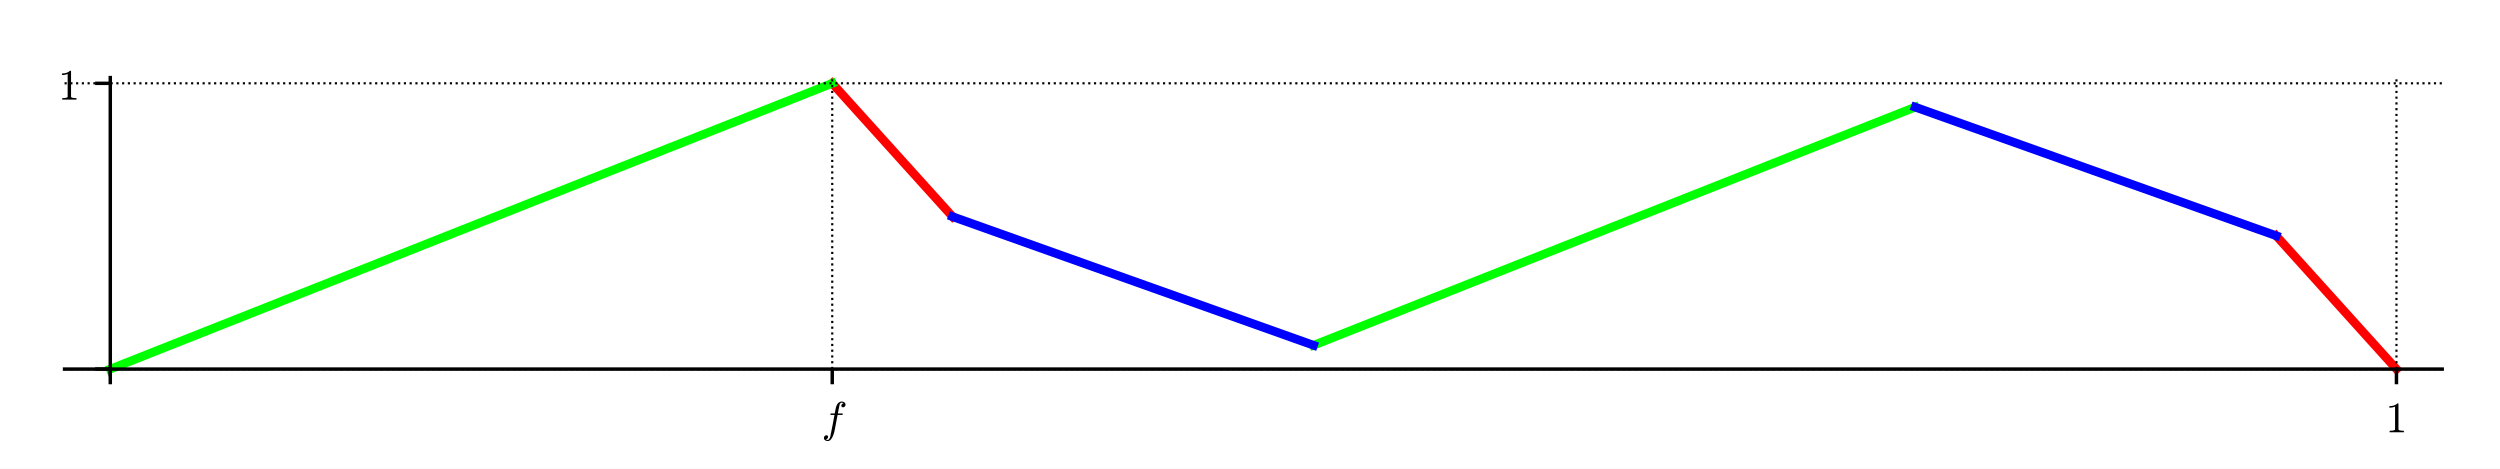
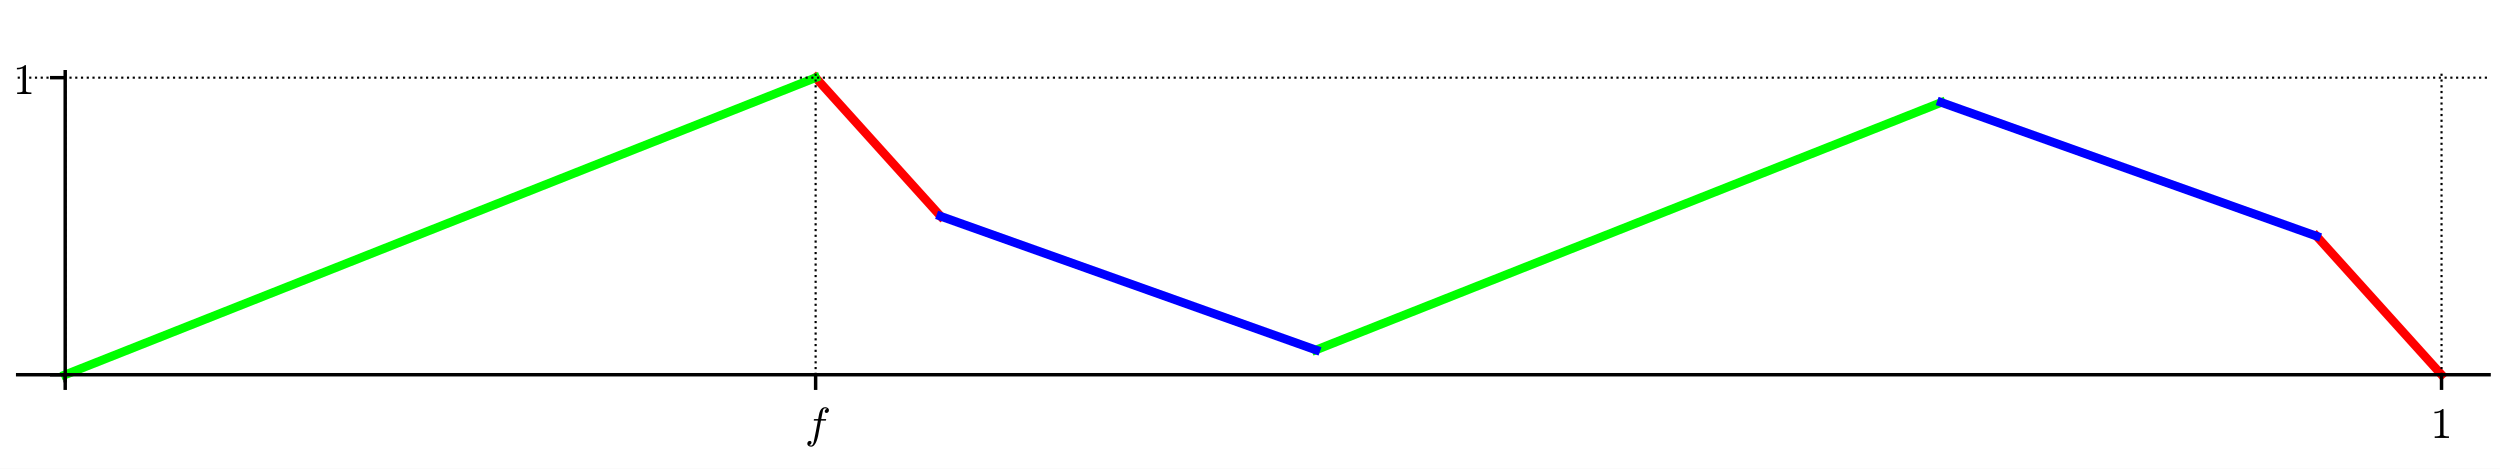
<svg xmlns="http://www.w3.org/2000/svg" xmlns:xlink="http://www.w3.org/1999/xlink" height="108pt" version="1.1" viewBox="0 0 576 108" width="576pt">
  <defs>
    <style type="text/css">
*{stroke-linecap:butt;stroke-linejoin:round;}
  </style>
  </defs>
  <g id="figure_1">
    <g id="patch_1">
      <path d="M 0 108  L 576 108  L 576 0  L 0 0  z " style="fill:#ffffff;" />
    </g>
    <g id="axes_1">
      <g id="patch_2">
-         <path d="M 14.874 86.354  L 562.68 86.354  L 562.68 17.879  L 14.874 17.879  z " style="fill:#ffffff;" />
+         <path d="M 4.074 87.704  L 573.48 87.704  L 573.48 16.529  L 4.074 16.529  z " style="fill:#ffffff;" />
      </g>
      <g id="line2d_1">
-         <path clip-path="url(#pf21a57c351)" d="M 191.747 19.196  L 219.47 49.922  L 219.47 49.922  " style="fill:none;stroke:#ff0000;stroke-linecap:square;stroke-width:2;" />
+         <path clip-path="url(#pe2118c142f)" d="M 187.921 17.897  L 216.737 49.835  L 216.737 49.835  " style="fill:none;stroke:#ff0000;stroke-linecap:square;stroke-width:2;" />
      </g>
      <g id="line2d_2">
-         <path clip-path="url(#pf21a57c351)" d="M 524.422 54.311  L 552.145 85.038  L 552.145 85.038  " style="fill:none;stroke:#ff0000;stroke-linecap:square;stroke-width:2;" />
+         <path clip-path="url(#pe2118c142f)" d="M 533.714 54.398  L 562.53 86.336  L 562.53 86.336  " style="fill:none;stroke:#ff0000;stroke-linecap:square;stroke-width:2;" />
      </g>
      <g id="line2d_3">
-         <path clip-path="url(#pf21a57c351)" d="M 25.409 85.038  L 191.747 19.196  L 191.747 19.196  " style="fill:none;stroke:#00ff00;stroke-linecap:square;stroke-width:2;" />
+         <path clip-path="url(#pe2118c142f)" d="M 15.024 86.336  L 187.921 17.897  L 187.921 17.897  " style="fill:none;stroke:#00ff00;stroke-linecap:square;stroke-width:2;" />
      </g>
      <g id="line2d_4">
-         <path clip-path="url(#pf21a57c351)" d="M 302.639 79.551  L 441.253 24.682  L 441.253 24.682  " style="fill:none;stroke:#00ff00;stroke-linecap:square;stroke-width:2;" />
+         <path clip-path="url(#pe2118c142f)" d="M 303.185 80.632  L 447.266 23.601  L 447.266 23.601  " style="fill:none;stroke:#00ff00;stroke-linecap:square;stroke-width:2;" />
      </g>
      <g id="line2d_5">
-         <path clip-path="url(#pf21a57c351)" d="M 219.47 49.922  L 302.639 79.551  L 302.639 79.551  " style="fill:none;stroke:#0000ff;stroke-linecap:square;stroke-width:2;" />
+         <path clip-path="url(#pe2118c142f)" d="M 216.737 49.835  L 303.185 80.632  L 303.185 80.632  " style="fill:none;stroke:#0000ff;stroke-linecap:square;stroke-width:2;" />
      </g>
      <g id="line2d_6">
-         <path clip-path="url(#pf21a57c351)" d="M 441.253 24.682  L 524.422 54.311  L 524.422 54.311  " style="fill:none;stroke:#0000ff;stroke-linecap:square;stroke-width:2;" />
+         <path clip-path="url(#pe2118c142f)" d="M 447.266 23.601  L 533.714 54.398  L 533.714 54.398  " style="fill:none;stroke:#0000ff;stroke-linecap:square;stroke-width:2;" />
      </g>
      <g id="matplotlib.axis_1">
        <g id="xtick_1">
          <g id="line2d_7">
-             <path clip-path="url(#pf21a57c351)" d="M 25.409 86.354  L 25.409 17.879  " style="fill:none;stroke:#000000;stroke-dasharray:0.5,0.825;stroke-dashoffset:0;stroke-width:0.5;" />
+             <path clip-path="url(#pe2118c142f)" d="M 15.024 87.704  L 15.024 16.529  " style="fill:none;stroke:#000000;stroke-dasharray:0.5,0.825;stroke-dashoffset:0;stroke-width:0.5;" />
          </g>
          <g id="line2d_8">
            <defs>
-               <path d="M 0 0  L 0 3.5  " id="m048391956e" style="stroke:#000000;stroke-width:0.8;" />
+               <path d="M 0 0  L 0 3.5  " id="m1b1ca80a7b" style="stroke:#000000;stroke-width:0.8;" />
            </defs>
            <g>
-               <use style="stroke:#000000;stroke-width:0.8;" x="25.409" xlink:href="#m048391956e" y="85.038" />
+               <use style="stroke:#000000;stroke-width:0.8;" x="15.024" xlink:href="#m1b1ca80a7b" y="86.336" />
            </g>
          </g>
        </g>
        <g id="xtick_2">
          <g id="line2d_9">
-             <path clip-path="url(#pf21a57c351)" d="M 191.747 86.354  L 191.747 17.879  " style="fill:none;stroke:#000000;stroke-dasharray:0.5,0.825;stroke-dashoffset:0;stroke-width:0.5;" />
+             <path clip-path="url(#pe2118c142f)" d="M 187.921 87.704  L 187.921 16.529  " style="fill:none;stroke:#000000;stroke-dasharray:0.5,0.825;stroke-dashoffset:0;stroke-width:0.5;" />
          </g>
          <g id="line2d_10">
            <g>
-               <use style="stroke:#000000;stroke-width:0.8;" x="191.747" xlink:href="#m048391956e" y="85.038" />
+               <use style="stroke:#000000;stroke-width:0.8;" x="187.921" xlink:href="#m1b1ca80a7b" y="86.336" />
            </g>
          </g>
          <g id="text_1">
            <defs>
              <path d="M 9.719 -16.5  Q 11.578 -17.922 14.203 -17.922  Q 17.781 -17.922 20.016 -10.016  Q 20.953 -6.203 25.094 15.094  L 29.688 39.594  L 21.094 39.594  Q 20.125 39.594 20.125 40.922  Q 20.516 43.109 21.391 43.109  L 30.328 43.109  L 31.5 49.609  Q 32.078 52.641 32.562 54.812  Q 33.062 56.984 33.625 58.828  Q 34.188 60.688 35.297 62.984  Q 37.016 66.266 39.922 68.391  Q 42.828 70.516 46.188 70.516  Q 48.391 70.516 50.469 69.703  Q 52.547 68.891 53.859 67.281  Q 55.172 65.672 55.172 63.484  Q 55.172 60.938 53.484 59.047  Q 51.812 57.172 49.422 57.172  Q 47.797 57.172 46.656 58.172  Q 45.516 59.188 45.516 60.797  Q 45.516 62.984 47 64.625  Q 48.484 66.266 50.688 66.5  Q 48.828 67.922 46.094 67.922  Q 44.578 67.922 43.234 66.5  Q 41.891 65.094 41.5 63.484  Q 40.875 60.938 38.719 49.703  L 37.5 43.109  L 47.797 43.109  Q 48.781 43.109 48.781 41.797  Q 48.734 41.547 48.578 40.938  Q 48.438 40.328 48.172 39.953  Q 47.906 39.594 47.516 39.594  L 36.812 39.594  L 32.172 15.188  Q 31.297 9.859 30.141 4.359  Q 29 -1.125 26.922 -6.906  Q 24.859 -12.703 21.625 -16.609  Q 18.406 -20.516 14.016 -20.516  Q 10.641 -20.516 7.984 -18.578  Q 5.328 -16.656 5.328 -13.484  Q 5.328 -10.938 6.953 -9.047  Q 8.594 -7.172 11.078 -7.172  Q 12.75 -7.172 13.859 -8.172  Q 14.984 -9.188 14.984 -10.797  Q 14.984 -12.938 13.391 -14.719  Q 11.812 -16.5 9.719 -16.5  z " id="Cmmi10-66" />
            </defs>
-             <g transform="translate(189.2967 99.61569)scale(0.1 -0.1)">
+             <g transform="translate(185.4708 100.9138)scale(0.1 -0.1)">
              <use transform="translate(0 0.484375)" xlink:href="#Cmmi10-66" />
            </g>
          </g>
        </g>
        <g id="xtick_3">
          <g id="line2d_11">
-             <path clip-path="url(#pf21a57c351)" d="M 552.145 86.354  L 552.145 17.879  " style="fill:none;stroke:#000000;stroke-dasharray:0.5,0.825;stroke-dashoffset:0;stroke-width:0.5;" />
+             <path clip-path="url(#pe2118c142f)" d="M 562.53 87.704  L 562.53 16.529  " style="fill:none;stroke:#000000;stroke-dasharray:0.5,0.825;stroke-dashoffset:0;stroke-width:0.5;" />
          </g>
          <g id="line2d_12">
            <g>
-               <use style="stroke:#000000;stroke-width:0.8;" x="552.145" xlink:href="#m048391956e" y="85.038" />
+               <use style="stroke:#000000;stroke-width:0.8;" x="562.53" xlink:href="#m1b1ca80a7b" y="86.336" />
            </g>
          </g>
          <g id="text_2">
            <defs>
              <path d="M 9.281 0  L 9.281 3.516  Q 21.781 3.516 21.781 6.688  L 21.781 59.188  Q 16.609 56.688 8.688 56.688  L 8.688 60.203  Q 20.953 60.203 27.203 66.609  L 28.609 66.609  Q 28.953 66.609 29.266 66.328  Q 29.594 66.062 29.594 65.719  L 29.594 6.688  Q 29.594 3.516 42.094 3.516  L 42.094 0  z " id="Cmr10-31" />
            </defs>
-             <g transform="translate(549.6453 99.636)scale(0.1 -0.1)">
+             <g transform="translate(560.0299 100.9341)scale(0.1 -0.1)">
              <use transform="translate(0 0.390625)" xlink:href="#Cmr10-31" />
            </g>
          </g>
        </g>
      </g>
      <g id="matplotlib.axis_2">
        <g id="ytick_1">
          <g id="line2d_13">
-             <path clip-path="url(#pf21a57c351)" d="M 14.874 85.038  L 562.68 85.038  " style="fill:none;stroke:#000000;stroke-dasharray:0.5,0.825;stroke-dashoffset:0;stroke-width:0.5;" />
+             <path clip-path="url(#pe2118c142f)" d="M 4.074 86.336  L 573.48 86.336  " style="fill:none;stroke:#000000;stroke-dasharray:0.5,0.825;stroke-dashoffset:0;stroke-width:0.5;" />
          </g>
          <g id="line2d_14">
            <defs>
-               <path d="M 0 0  L -3.5 0  " id="m492f9b5264" style="stroke:#000000;stroke-width:0.8;" />
+               <path d="M 0 0  L -3.5 0  " id="mc952b86d77" style="stroke:#000000;stroke-width:0.8;" />
            </defs>
            <g>
-               <use style="stroke:#000000;stroke-width:0.8;" x="25.409" xlink:href="#m492f9b5264" y="85.038" />
+               <use style="stroke:#000000;stroke-width:0.8;" x="15.024" xlink:href="#mc952b86d77" y="86.336" />
            </g>
          </g>
        </g>
        <g id="ytick_2">
          <g id="line2d_15">
-             <path clip-path="url(#pf21a57c351)" d="M 14.874 19.196  L 562.68 19.196  " style="fill:none;stroke:#000000;stroke-dasharray:0.5,0.825;stroke-dashoffset:0;stroke-width:0.5;" />
+             <path clip-path="url(#pe2118c142f)" d="M 4.074 17.897  L 573.48 17.897  " style="fill:none;stroke:#000000;stroke-dasharray:0.5,0.825;stroke-dashoffset:0;stroke-width:0.5;" />
          </g>
          <g id="line2d_16">
            <g>
-               <use style="stroke:#000000;stroke-width:0.8;" x="25.409" xlink:href="#m492f9b5264" y="19.196" />
+               <use style="stroke:#000000;stroke-width:0.8;" x="15.024" xlink:href="#mc952b86d77" y="17.897" />
            </g>
          </g>
          <g id="text_3">
-             <g transform="translate(13.40886 22.99473)scale(0.1 -0.1)">
+             <g transform="translate(3.024247 21.69665)scale(0.1 -0.1)">
              <use transform="translate(0 0.390625)" xlink:href="#Cmr10-31" />
            </g>
          </g>
        </g>
      </g>
      <g id="patch_3">
-         <path d="M 25.409 86.354  L 25.409 17.879  " style="fill:none;stroke:#000000;stroke-linecap:square;stroke-linejoin:miter;stroke-width:0.8;" />
+         <path d="M 15.024 87.704  L 15.024 16.529  " style="fill:none;stroke:#000000;stroke-linecap:square;stroke-linejoin:miter;stroke-width:0.8;" />
      </g>
      <g id="patch_4">
-         <path d="M 14.874 85.038  L 562.68 85.038  " style="fill:none;stroke:#000000;stroke-linecap:square;stroke-linejoin:miter;stroke-width:0.8;" />
+         <path d="M 4.074 86.336  L 573.48 86.336  " style="fill:none;stroke:#000000;stroke-linecap:square;stroke-linejoin:miter;stroke-width:0.8;" />
      </g>
    </g>
  </g>
  <defs>
-     <clipPath id="pf21a57c351">
-       <rect height="68.476" width="547.806" x="14.874" y="17.879" />
+     <clipPath id="pe2118c142f">
+       <rect height="71.176" width="569.406" x="4.074" y="16.529" />
    </clipPath>
  </defs>
</svg>
